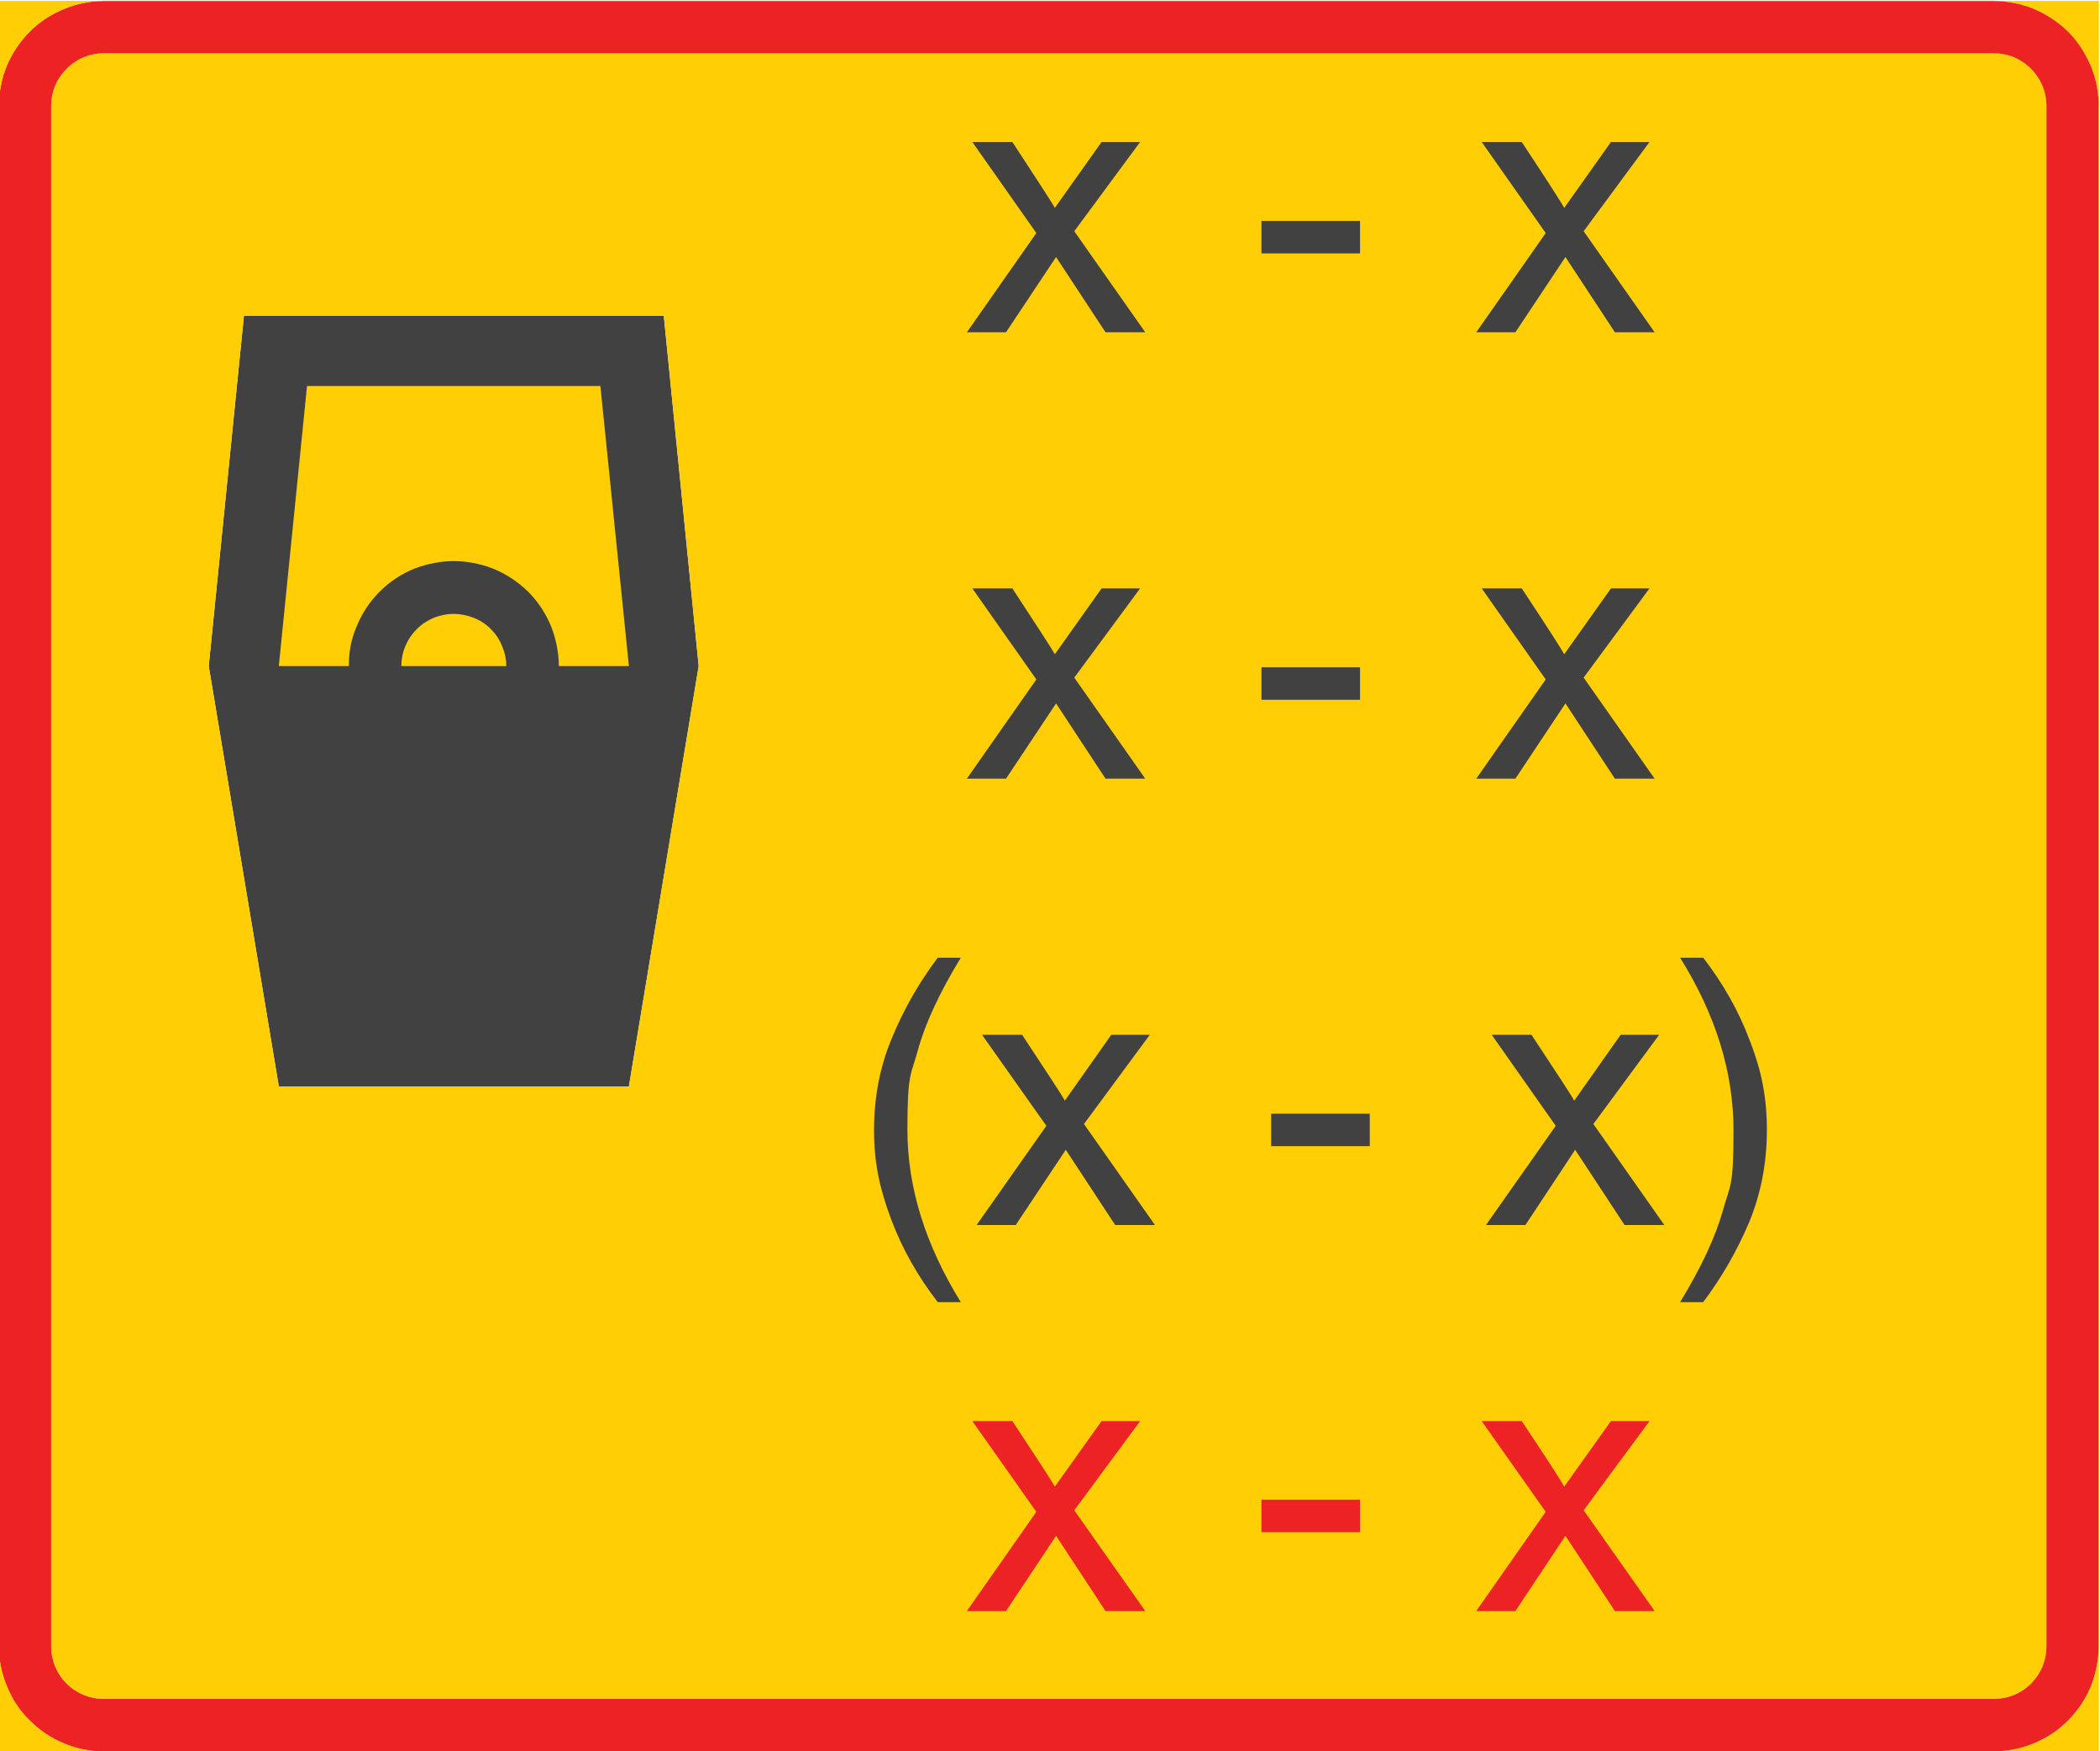
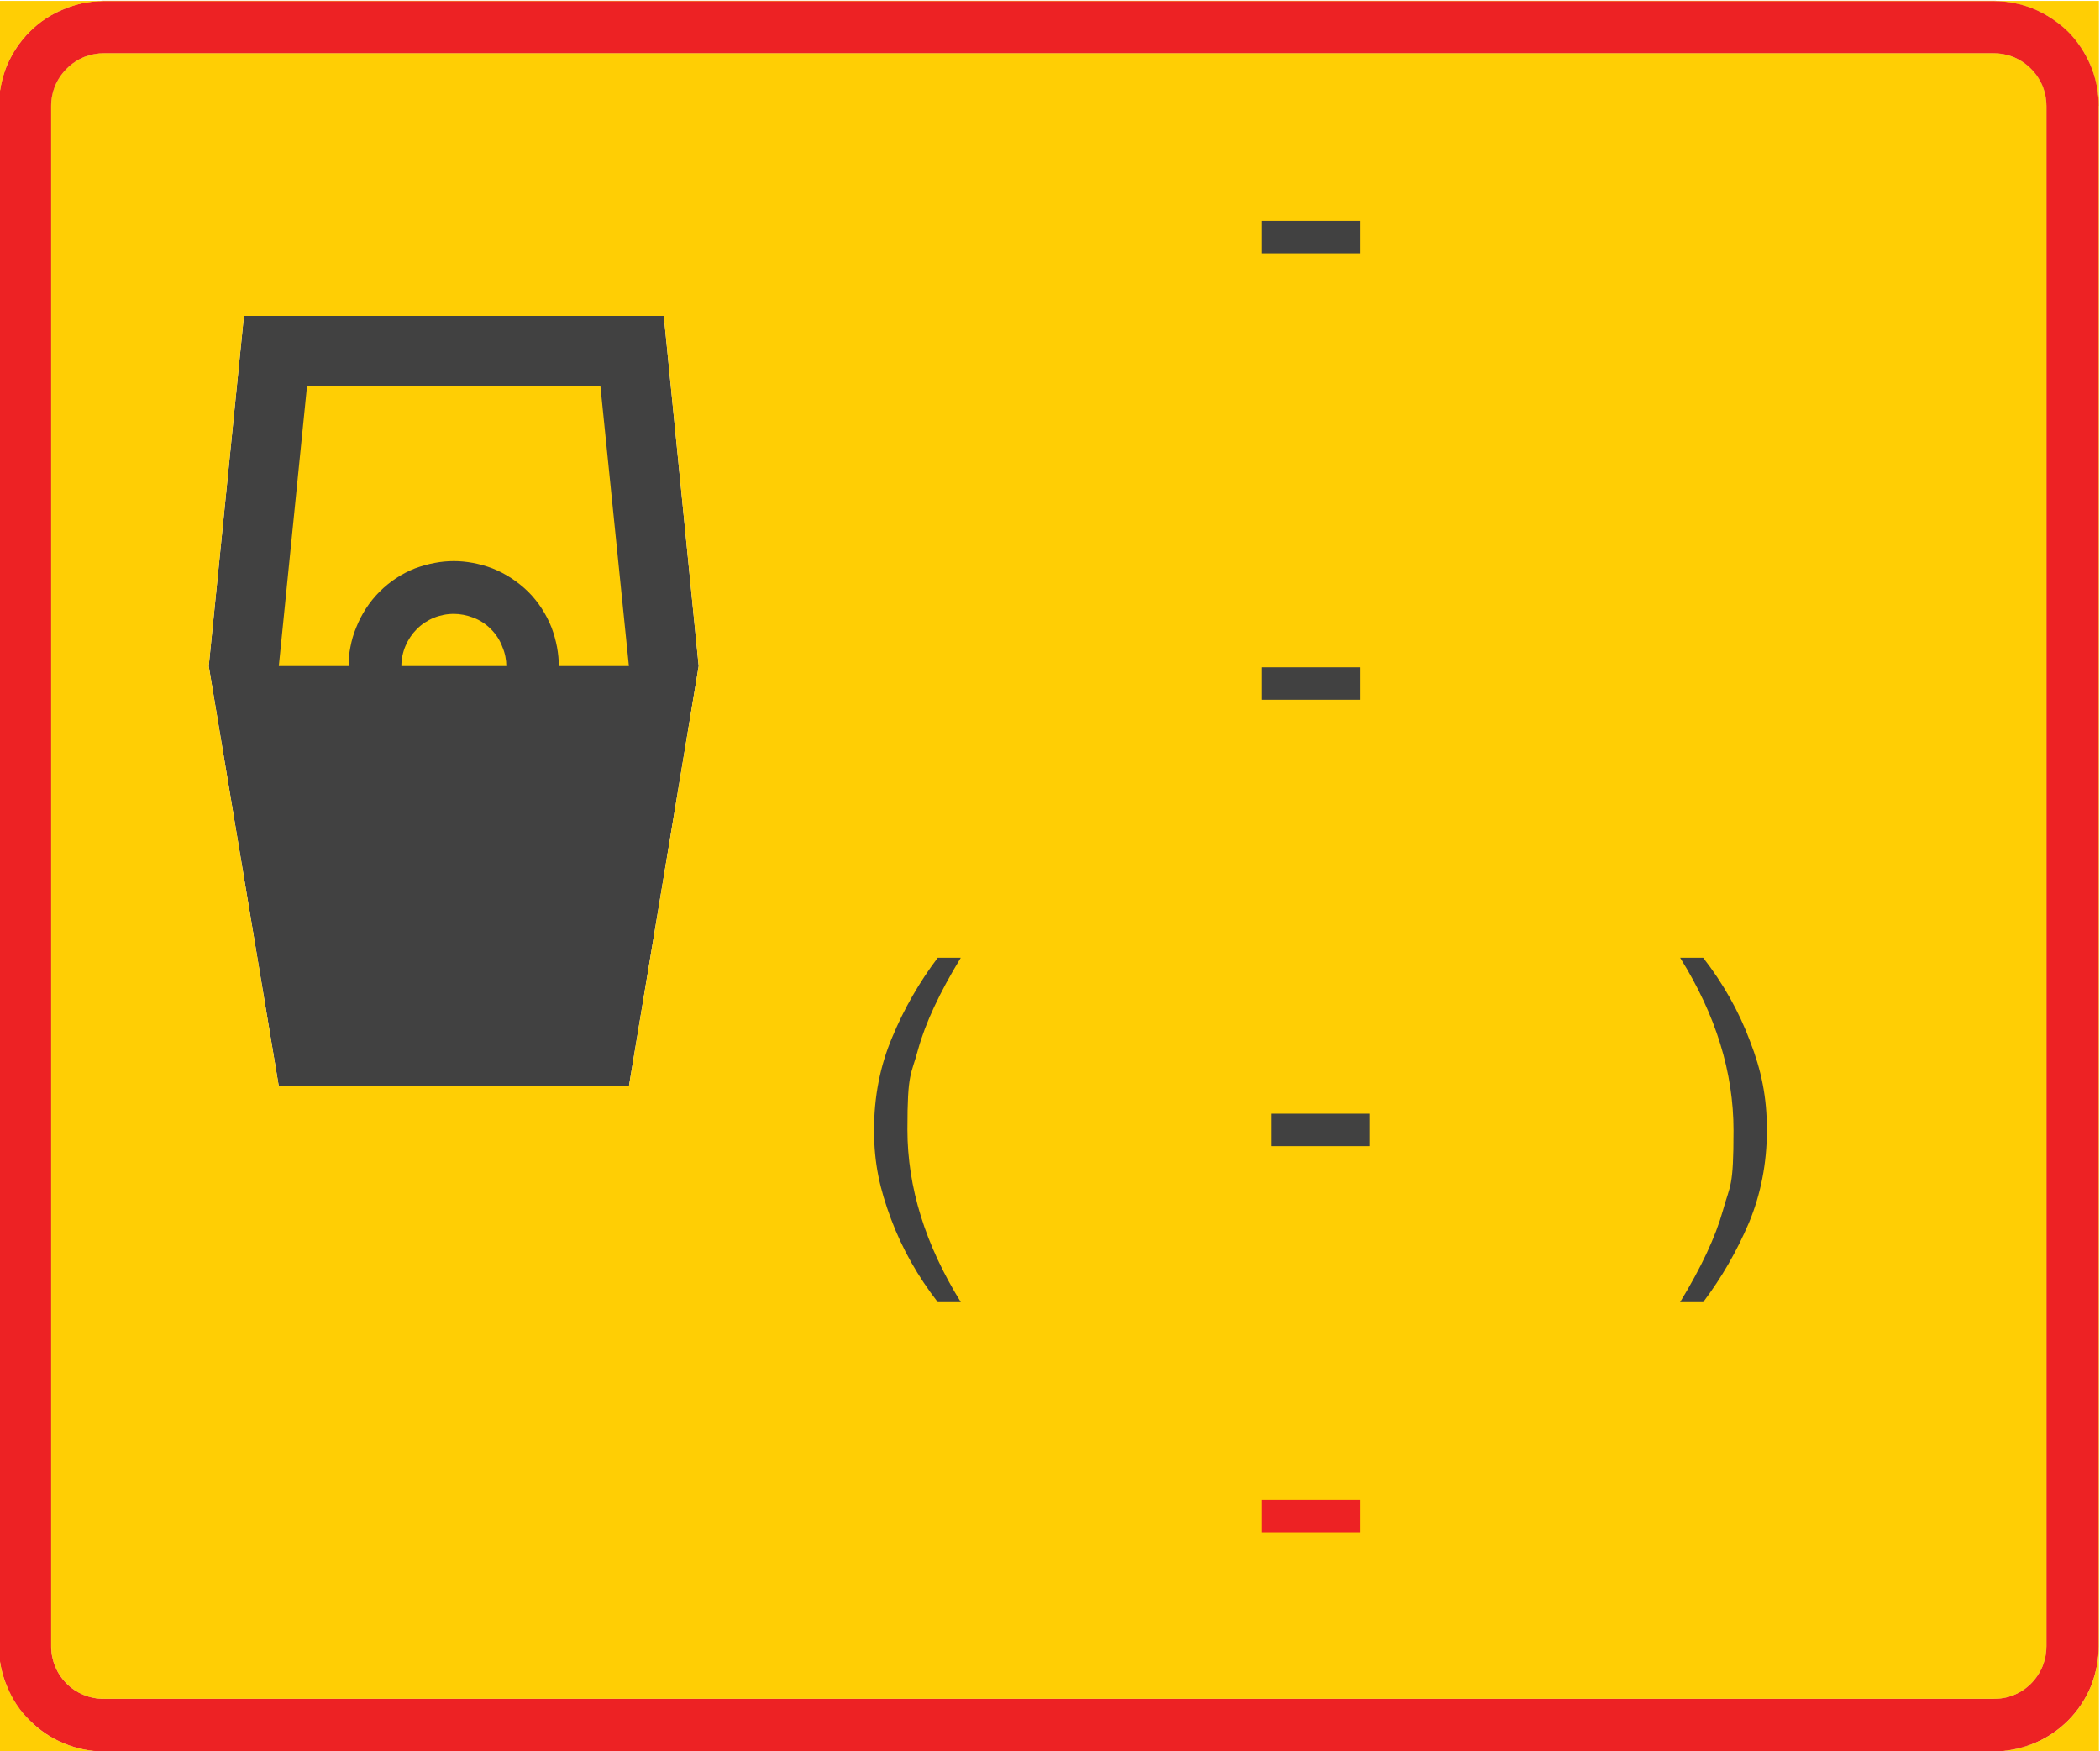
- <svg xmlns="http://www.w3.org/2000/svg" id="Layer_1" data-name="Layer 1" version="1.1" viewBox="0 0 692.2 576.9">
+ <svg xmlns="http://www.w3.org/2000/svg" version="1.1" viewBox="0 0 692.2 576.9">
  <defs>
    <style>
      .cls-1 {
-         fill: #ed2224;
+         stroke: #ed2224;
      }

-       .cls-1, .cls-2, .cls-3 {
-         fill-rule: evenodd;
-         stroke-width: 0px;
-       }
- 
-       .cls-4 {
-         stroke: #f6eb16;
-       }
- 
-       .cls-4, .cls-5 {
+       .cls-1, .cls-2 {
        fill: none;
        stroke-linejoin: bevel;
        stroke-width: .1px;
      }

-       .cls-5 {
-         stroke: #ed2224;
-       }
- 
      .cls-2 {
-         fill: #414141;
+         stroke: #f6eb16;
      }

      .cls-3 {
        fill: #ffce04;
      }
+ 
+       .cls-3, .cls-4, .cls-5 {
+         fill-rule: evenodd;
+       }
+ 
+       .cls-4 {
+         fill: #ed2224;
+       }
+ 
+       .cls-5 {
+         fill: #414141;
+       }
    </style>
  </defs>
  <g>
-     <line class="cls-5" x1="-.4" y1="34.9" x2="-.4" y2="427.2" />
-     <line class="cls-4" x1="691.8" y1="577.2" x2="691.8" y2=".3" />
-     <path class="cls-5" d="M691.8,34.9c0-4.5-.9-9-2.6-13.2-1.8-4.2-4.3-8-7.5-11.2-3.2-3.3-7.1-5.8-11.3-7.6-4.2-1.7-8.7-2.6-13.2-2.6" />
-     <line class="cls-5" x1="657.2" y1=".3" x2="34.2" y2=".3" />
-     <path class="cls-5" d="M34.2.3c-4.5,0-9,.9-13.2,2.6-4.2,1.8-8,4.3-11.3,7.6-3.2,3.2-5.7,7-7.5,11.2C.5,25.9-.4,30.4-.4,34.9" />
-     <path class="cls-4" d="M657.2,559.8c4.6,0,9-1.8,12.2-5,3.3-3.3,5.1-7.7,5.1-12.3" />
-     <line class="cls-4" x1="674.5" y1="542.5" x2="674.5" y2="34.9" />
-     <path class="cls-4" d="M674.5,34.9c0-4.6-1.8-9-5.1-12.2-3.2-3.3-7.6-5.1-12.2-5.1" />
-     <line class="cls-4" x1="657.2" y1="17.6" x2="34.2" y2="17.6" />
-     <path class="cls-4" d="M34.2,17.6c-4.6,0-9,1.8-12.2,5.1-3.3,3.2-5.1,7.6-5.1,12.2" />
-     <line class="cls-4" x1="16.9" y1="34.9" x2="16.9" y2="542.5" />
-     <polyline class="cls-2" points="218.8 104.1 80.4 104.1 68.8 219.5 91.9 358 207.3 358 230.3 219.5 218.8 104.1" />
-     <path class="cls-3" d="M132.3,219.5h34.6c0-2-.4-4.2-1.3-6.3-.8-2.2-2.1-4.2-3.8-5.9s-3.7-3-5.9-3.8c-2.1-.8-4.3-1.2-6.3-1.2-4.6,0-9,1.8-12.2,5-3.3,3.3-5.1,7.6-5.1,12.2" />
-     <path class="cls-3" d="M197.9,127.2h-96.7l-9.3,92.3h23.1c0-2,.1-4.1.5-6.3.4-2.1,1-4.3,1.9-6.4,1.7-4.3,4.3-8.4,7.7-11.8,3.4-3.4,7.4-6,11.7-7.7,2.2-.8,4.3-1.4,6.5-1.8,2.1-.4,4.2-.6,6.3-.6s4.1.2,6.3.6c2.1.4,4.3,1,6.4,1.8,4.3,1.7,8.3,4.3,11.8,7.7,3.4,3.4,6,7.5,7.7,11.8.8,2.1,1.4,4.3,1.8,6.4.4,2.2.6,4.3.6,6.3h23.1l-9.4-92.3" />
-     <path class="cls-3" d="M691.8,34.9V.3h-34.6c2,0,4.1.2,6.3.6,2.1.4,4.3,1,6.4,1.8,4.3,1.7,8.3,4.3,11.7,7.7,3.5,3.4,6,7.4,7.8,11.7.8,2.2,1.4,4.3,1.8,6.5.4,2.1.6,4.2.6,6.3" />
-     <path class="cls-3" d="M34.2,577.2c-2,0-4.1-.2-6.3-.6-2.1-.4-4.3-1-6.4-1.9-4.3-1.7-8.3-4.2-11.7-7.7-3.4-3.4-6-7.4-7.7-11.7-.9-2.1-1.5-4.2-1.9-6.4-.4-2.1-.6-4.2-.6-6.3v34.6h34.6" />
-     <path class="cls-3" d="M691.8,542.5c0,2.1-.2,4.2-.6,6.3-.4,2.2-1,4.3-1.8,6.5-1.7,4.3-4.3,8.3-7.7,11.7-3.4,3.4-7.4,6-11.7,7.7-2.1.8-4.3,1.5-6.4,1.9-2.2.4-4.3.5-6.3.6h34.5v-34.7" />
-     <path class="cls-3" d="M230.3,219.5l-23,138.5h-115.4l-23.1-138.5,11.6-115.4h138.4l11.5,115.4M34.2,559.8h623c2,0,4.2-.3,6.4-1.2,2.1-.8,4.1-2.1,5.8-3.8,1.7-1.7,3-3.7,3.9-5.9.8-2.1,1.2-4.3,1.2-6.4V34.9c0-2-.4-4.2-1.2-6.3-.9-2.2-2.2-4.2-3.9-5.9s-3.7-3-5.8-3.9c-2.2-.8-4.4-1.2-6.4-1.2H34.2c-2,0-4.2.4-6.4,1.2-2.1.9-4.1,2.2-5.8,3.9-1.7,1.7-3,3.7-3.9,5.9-.8,2.1-1.2,4.3-1.2,6.3v507.6c0,2.1.4,4.3,1.2,6.4.9,2.2,2.2,4.2,3.9,5.9,1.7,1.7,3.7,3,5.8,3.8,2.2.9,4.4,1.2,6.4,1.2" />
-     <path class="cls-1" d="M16.9,542.5V34.9c0-2,.4-4.2,1.2-6.3.9-2.2,2.2-4.2,3.9-5.9,1.7-1.7,3.7-3,5.8-3.9,2.2-.8,4.4-1.2,6.4-1.2h623c2,0,4.2.4,6.4,1.2,2.1.9,4.1,2.2,5.8,3.9s3,3.7,3.9,5.9c.8,2.1,1.2,4.3,1.2,6.3v507.6c0,2.1-.4,4.3-1.2,6.4-.9,2.2-2.2,4.2-3.9,5.9-1.7,1.7-3.7,3-5.8,3.8-2.2.9-4.4,1.2-6.4,1.2H34.2c-4.6,0-9-1.8-12.2-5-3.3-3.3-5.1-7.7-5.1-12.3M691.8,542.5V34.9c0-4.6-.9-9.1-2.6-13.2-1.8-4.2-4.3-8.1-7.5-11.3-3.3-3.2-7.1-5.7-11.3-7.5-4.2-1.7-8.7-2.6-13.2-2.6H34.2c-4.6,0-9,.9-13.2,2.7-4.2,1.7-8.1,4.2-11.3,7.5-3.2,3.2-5.7,7-7.5,11.2C.5,25.9-.4,30.4-.4,34.9v507.6H-.4c0,4.6.9,9.1,2.7,13.3,1.7,4.2,4.2,8,7.5,11.2,3.2,3.2,7,5.8,11.2,7.5,4.2,1.8,8.7,2.7,13.2,2.7h623c2.1,0,4.2-.2,6.3-.6,2.2-.4,4.3-1,6.5-1.9,4.3-1.7,8.3-4.3,11.7-7.7,3.4-3.4,6-7.4,7.7-11.7.8-2.2,1.4-4.3,1.8-6.5.4-2.1.6-4.2.6-6.3" />
-     <line class="cls-4" x1="691.8" y1="542.5" x2="691.8" y2="34.9" />
-     <path class="cls-4" d="M691.8,34.9c0-4.6-.9-9.1-2.6-13.2-1.8-4.2-4.3-8.1-7.5-11.3-3.3-3.2-7.1-5.7-11.3-7.5-4.2-1.7-8.7-2.6-13.2-2.6" />
-     <line class="cls-4" x1="657.2" y1=".3" x2="657.2" y2=".3" />
-     <line class="cls-4" x1="34.2" y1=".3" x2="34.2" y2=".3" />
-     <line class="cls-4" x1="657.2" y1=".3" x2="34.2" y2=".3" />
-     <line class="cls-4" x1="34.2" y1=".3" x2="34.2" y2=".3" />
-     <path class="cls-4" d="M34.2.3c-4.6,0-9,.9-13.2,2.7-4.2,1.7-8.1,4.2-11.3,7.5-3.2,3.2-5.7,7-7.5,11.2C.5,25.9-.4,30.4-.4,34.9" />
-     <line class="cls-4" x1="-.4" y1="34.9" x2="-.4" y2="138.7" />
-     <polyline class="cls-4" points="-.4 138.7 -.4 427.2 -.4 542.5 -.4 542.6" />
-     <path class="cls-4" d="M-.4,542.6c0,4.5.9,9,2.7,13.2,1.7,4.2,4.2,8,7.5,11.2,3.2,3.2,7,5.8,11.2,7.5,4.2,1.8,8.7,2.7,13.2,2.7" />
-     <line class="cls-4" x1="34.2" y1="577.2" x2="657.2" y2="577.2" />
-     <path class="cls-4" d="M657.2,577.2c4.6,0,9.1-1,13.3-2.7,4.2-1.7,8-4.3,11.2-7.5,3.2-3.2,5.7-7,7.5-11.2,1.7-4.2,2.6-8.7,2.6-13.3" />
-     <line class="cls-4" x1="16.9" y1="542.5" x2="16.9" y2="34.9" />
-     <path class="cls-4" d="M16.9,34.9c0-4.6,1.8-9,5.1-12.2,3.2-3.3,7.6-5.1,12.2-5.1" />
-     <line class="cls-4" x1="34.2" y1="17.6" x2="657.2" y2="17.6" />
-     <path class="cls-4" d="M657.2,17.6c4.6,0,9,1.8,12.2,5.1,3.3,3.2,5.1,7.6,5.1,12.2" />
-     <line class="cls-4" x1="674.5" y1="34.9" x2="674.5" y2="542.5" />
-     <path class="cls-4" d="M674.5,542.5c0,4.6-1.8,9-5.1,12.3-3.2,3.2-7.6,5-12.2,5" />
-     <line class="cls-4" x1="657.2" y1="559.8" x2="34.2" y2="559.8" />
-     <path class="cls-4" d="M34.2,559.8c-4.6,0-9-1.8-12.2-5-3.3-3.3-5.1-7.7-5.1-12.3" />
+     <g id="Layer_1">
+       <g>
+         <line class="cls-1" x1="-.4" y1="34.9" x2="-.4" y2="427.2" />
+         <line class="cls-2" x1="691.8" y1="577.2" x2="691.8" y2=".3" />
+         <path class="cls-1" d="M691.8,34.9c0-4.5-.9-9-2.6-13.2-1.8-4.2-4.3-8-7.5-11.2-3.2-3.3-7.1-5.8-11.3-7.6-4.2-1.7-8.7-2.6-13.2-2.6" />
+         <line class="cls-1" x1="657.2" y1=".3" x2="34.2" y2=".3" />
+         <path class="cls-1" d="M34.2.3c-4.5,0-9,.9-13.2,2.6-4.2,1.8-8,4.3-11.3,7.6s-5.7,7-7.5,11.2C.5,25.9-.4,30.4-.4,34.9" />
+         <path class="cls-2" d="M657.2,559.8c4.6,0,9-1.8,12.2-5s5.1-7.7,5.1-12.3" />
+         <line class="cls-2" x1="674.5" y1="542.5" x2="674.5" y2="34.9" />
+         <path class="cls-2" d="M674.5,34.9c0-4.6-1.8-9-5.1-12.2-3.2-3.3-7.6-5.1-12.2-5.1" />
+         <line class="cls-2" x1="657.2" y1="17.6" x2="34.2" y2="17.6" />
+         <path class="cls-2" d="M34.2,17.6c-4.6,0-9,1.8-12.2,5.1-3.3,3.2-5.1,7.6-5.1,12.2" />
+         <line class="cls-2" x1="16.9" y1="34.9" x2="16.9" y2="542.5" />
+         <polyline class="cls-5" points="218.8 104.1 80.4 104.1 68.8 219.5 91.9 358 207.3 358 230.3 219.5 218.8 104.1" />
+         <path class="cls-3" d="M132.3,219.5h34.6c0-2-.4-4.2-1.3-6.3-.8-2.2-2.1-4.2-3.8-5.9s-3.7-3-5.9-3.8c-2.1-.8-4.3-1.2-6.3-1.2-4.6,0-9,1.8-12.2,5s-5.1,7.6-5.1,12.2" />
+         <path class="cls-3" d="M197.9,127.2h-96.7l-9.3,92.3h23.1c0-2,0-4.1.5-6.3.4-2.1,1-4.3,1.9-6.4,1.7-4.3,4.3-8.4,7.7-11.8,3.4-3.4,7.4-6,11.7-7.7,2.2-.8,4.3-1.4,6.5-1.8,2.1-.4,4.2-.6,6.3-.6s4.1.2,6.3.6c2.1.4,4.3,1,6.4,1.8,4.3,1.7,8.3,4.3,11.8,7.7,3.4,3.4,6,7.5,7.7,11.8.8,2.1,1.4,4.3,1.8,6.4.4,2.2.6,4.3.6,6.3h23.1l-9.4-92.3" />
+         <path class="cls-3" d="M691.8,34.9V.3h-34.6c2,0,4.1.2,6.3.6,2.1.4,4.3,1,6.4,1.8,4.3,1.7,8.3,4.3,11.7,7.7,3.5,3.4,6,7.4,7.8,11.7.8,2.2,1.4,4.3,1.8,6.5.4,2.1.6,4.2.6,6.3" />
+         <path class="cls-3" d="M34.2,577.2c-2,0-4.1-.2-6.3-.6-2.1-.4-4.3-1-6.4-1.9-4.3-1.7-8.3-4.2-11.7-7.7-3.4-3.4-6-7.4-7.7-11.7-.9-2.1-1.5-4.2-1.9-6.4-.4-2.1-.6-4.2-.6-6.3v34.6h34.6" />
+         <path class="cls-3" d="M691.8,542.5c0,2.1-.2,4.2-.6,6.3-.4,2.2-1,4.3-1.8,6.5-1.7,4.3-4.3,8.3-7.7,11.7s-7.4,6-11.7,7.7c-2.1.8-4.3,1.5-6.4,1.9-2.2.4-4.3.5-6.3.6h34.5v-34.7" />
+         <path class="cls-3" d="M230.3,219.5l-23,138.5h-115.4l-23.1-138.5,11.6-115.4h138.4l11.5,115.4M34.2,559.8h623c2,0,4.2-.3,6.4-1.2,2.1-.8,4.1-2.1,5.8-3.8s3-3.7,3.9-5.9c.8-2.1,1.2-4.3,1.2-6.4V34.9c0-2-.4-4.2-1.2-6.3-.9-2.2-2.2-4.2-3.9-5.9s-3.7-3-5.8-3.9c-2.2-.8-4.4-1.2-6.4-1.2H34.2c-2,0-4.2.4-6.4,1.2-2.1.9-4.1,2.2-5.8,3.9-1.7,1.7-3,3.7-3.9,5.9-.8,2.1-1.2,4.3-1.2,6.3v507.6c0,2.1.4,4.3,1.2,6.4.9,2.2,2.2,4.2,3.9,5.9,1.7,1.7,3.7,3,5.8,3.8,2.2.9,4.4,1.2,6.4,1.2" />
+         <path class="cls-4" d="M16.9,542.5V34.9c0-2,.4-4.2,1.2-6.3.9-2.2,2.2-4.2,3.9-5.9s3.7-3,5.8-3.9c2.2-.8,4.4-1.2,6.4-1.2h623c2,0,4.2.4,6.4,1.2,2.1.9,4.1,2.2,5.8,3.9s3,3.7,3.9,5.9c.8,2.1,1.2,4.3,1.2,6.3v507.6c0,2.1-.4,4.3-1.2,6.4-.9,2.2-2.2,4.2-3.9,5.9s-3.7,3-5.8,3.8c-2.2.9-4.4,1.2-6.4,1.2H34.2c-4.6,0-9-1.8-12.2-5-3.3-3.3-5.1-7.7-5.1-12.3M691.8,542.5V34.9c0-4.6-.9-9.1-2.6-13.2-1.8-4.2-4.3-8.1-7.5-11.3-3.3-3.2-7.1-5.7-11.3-7.5-4.2-1.7-8.7-2.6-13.2-2.6H34.2c-4.6,0-9,.9-13.2,2.7-4.2,1.7-8.1,4.2-11.3,7.5-3.2,3.2-5.7,7-7.5,11.2C.5,25.9-.4,30.4-.4,34.9v507.6H-.4c0,4.6.9,9.1,2.7,13.3,1.7,4.2,4.2,8,7.5,11.2,3.2,3.2,7,5.8,11.2,7.5,4.2,1.8,8.7,2.7,13.2,2.7h623c2.1,0,4.2-.2,6.3-.6,2.2-.4,4.3-1,6.5-1.9,4.3-1.7,8.3-4.3,11.7-7.7s6-7.4,7.7-11.7c.8-2.2,1.4-4.3,1.8-6.5.4-2.1.6-4.2.6-6.3" />
+         <line class="cls-2" x1="691.8" y1="542.5" x2="691.8" y2="34.9" />
+         <path class="cls-2" d="M691.8,34.9c0-4.6-.9-9.1-2.6-13.2-1.8-4.2-4.3-8.1-7.5-11.3-3.3-3.2-7.1-5.7-11.3-7.5-4.2-1.7-8.7-2.6-13.2-2.6" />
+         <line class="cls-2" x1="657.2" y1=".3" x2="657.2" y2=".3" />
+         <line class="cls-2" x1="34.2" y1=".3" x2="34.2" y2=".3" />
+         <line class="cls-2" x1="657.2" y1=".3" x2="34.2" y2=".3" />
+         <line class="cls-2" x1="34.2" y1=".3" x2="34.2" y2=".3" />
+         <path class="cls-2" d="M34.2.3c-4.6,0-9,.9-13.2,2.7-4.2,1.7-8.1,4.2-11.3,7.5-3.2,3.2-5.7,7-7.5,11.2C.5,25.9-.4,30.4-.4,34.9" />
+         <line class="cls-2" x1="-.4" y1="34.9" x2="-.4" y2="138.7" />
+         <polyline class="cls-2" points="-.4 138.7 -.4 427.2 -.4 542.5 -.4 542.6" />
+         <path class="cls-2" d="M-.4,542.6c0,4.5.9,9,2.7,13.2,1.7,4.2,4.2,8,7.5,11.2,3.2,3.2,7,5.8,11.2,7.5,4.2,1.8,8.7,2.7,13.2,2.7" />
+         <line class="cls-2" x1="34.2" y1="577.2" x2="657.2" y2="577.2" />
+         <path class="cls-2" d="M657.2,577.2c4.6,0,9.1-1,13.3-2.7s8-4.3,11.2-7.5,5.7-7,7.5-11.2c1.7-4.2,2.6-8.7,2.6-13.3" />
+         <line class="cls-2" x1="16.9" y1="542.5" x2="16.9" y2="34.9" />
+         <path class="cls-2" d="M16.9,34.9c0-4.6,1.8-9,5.1-12.2,3.2-3.3,7.6-5.1,12.2-5.1" />
+         <line class="cls-2" x1="34.2" y1="17.6" x2="657.2" y2="17.6" />
+         <path class="cls-2" d="M657.2,17.6c4.6,0,9,1.8,12.2,5.1,3.3,3.2,5.1,7.6,5.1,12.2" />
+         <line class="cls-2" x1="674.5" y1="34.9" x2="674.5" y2="542.5" />
+         <path class="cls-2" d="M674.5,542.5c0,4.6-1.8,9-5.1,12.3s-7.6,5-12.2,5" />
+         <line class="cls-2" x1="657.2" y1="559.8" x2="34.2" y2="559.8" />
+         <path class="cls-2" d="M34.2,559.8c-4.6,0-9-1.8-12.2-5-3.3-3.3-5.1-7.7-5.1-12.3" />
+       </g>
+       <polyline class="cls-4" points="448.3 504.9 448.3 494.2 415.8 494.2 415.8 504.9 448.3 504.9" />
+       <g>
+         <path class="cls-5" d="M316.7,429.1c-11.7-18.9-17.6-37.8-17.6-56.9s1.2-17.7,3.5-26.3c2.4-8.7,7.1-18.8,14.1-30.3h-7.6c-6.1,8.1-11.1,16.8-15,26.2-4,9.4-6,19.6-6,30.6s1.9,19.4,5.6,29.3,8.9,19,15.4,27.4h7.6" />
+         <polyline class="cls-5" points="451.5 377.7 451.5 367 419 367 419 377.7 451.5 377.7" />
+         <path class="cls-5" d="M561.4,315.6h-7.6c11.8,18.9,17.6,37.8,17.6,56.9s-1.1,17.7-3.5,26.4c-2.4,8.6-7.1,18.7-14.1,30.2h7.6c6.1-8.1,11.1-16.8,15.1-26.2,3.9-9.4,5.9-19.6,5.9-30.5s-1.8-19.6-5.6-29.4c-3.7-9.9-8.9-19-15.4-27.4" />
+       </g>
+       <polyline class="cls-5" points="448.3 230.6 448.3 219.9 415.8 219.9 415.8 230.6 448.3 230.6" />
+       <polyline class="cls-5" points="448.3 83.5 448.3 72.8 415.8 72.8 415.8 83.5 448.3 83.5" />
+       <path class="cls-3" d="M-.4,34.9c0-2.1.2-4.2.6-6.3.4-2.2,1-4.3,1.8-6.5,1.8-4.3,4.3-8.3,7.8-11.7,3.4-3.4,7.4-6,11.7-7.7,2.1-.8,4.3-1.4,6.4-1.8,2.2-.4,4.3-.6,6.3-.6H-.4v34.6" />
+     </g>
  </g>
-   <g>
-     <path class="cls-1" d="M377.5,530.9l-23.4-33.2,21.7-29.4h-12.7l-15.4,21.6c-.8-1.5-5.5-8.7-14-21.6h-13.2l21.1,29.9-22.9,32.7h12.9l16.5-24.8,16.3,24.8h13.1" />
-     <polyline class="cls-1" points="448.3 504.9 448.3 494.2 415.8 494.2 415.8 504.9 448.3 504.9" />
-     <path class="cls-1" d="M545.4,530.9l-23.4-33.2,21.7-29.4h-12.7l-15.4,21.6c-.8-1.5-5.4-8.7-14-21.6h-13.2l21.1,29.9-22.9,32.7h12.9l16.5-24.8,16.3,24.8h13.1" />
-   </g>
-   <g>
-     <path class="cls-2" d="M316.7,429.1c-11.7-18.9-17.6-37.8-17.6-56.9s1.2-17.7,3.5-26.3c2.4-8.7,7.1-18.8,14.1-30.3h-7.6c-6.1,8.1-11.1,16.8-15,26.2-4,9.4-6,19.6-6,30.6s1.9,19.4,5.6,29.3,8.9,19,15.4,27.4h7.6" />
-     <path class="cls-2" d="M380.7,403.7l-23.4-33.3,21.7-29.4h-12.7l-15.3,21.7c-.8-1.5-5.5-8.7-14.1-21.7h-13.2l21.2,30-23,32.7h12.9l16.5-24.8,16.3,24.8h13.1" />
-     <polyline class="cls-2" points="451.5 377.7 451.5 367 419 367 419 377.7 451.5 377.7" />
-     <path class="cls-2" d="M548.6,403.7l-23.4-33.3,21.7-29.4h-12.7l-15.3,21.7c-.8-1.5-5.5-8.7-14.1-21.7h-13.1l21.1,30-23,32.7h13l16.4-24.8,16.3,24.8h13.1" />
-     <path class="cls-2" d="M561.4,315.6h-7.6c11.8,18.9,17.6,37.8,17.6,56.9s-1.1,17.7-3.5,26.4c-2.4,8.6-7.1,18.7-14.1,30.2h7.6c6.1-8.1,11.1-16.8,15.1-26.2,3.9-9.4,5.9-19.6,5.9-30.5s-1.8-19.6-5.6-29.4c-3.7-9.9-8.9-19-15.4-27.4" />
-   </g>
-   <g>
-     <path class="cls-2" d="M377.5,256.6l-23.4-33.3,21.7-29.4h-12.7l-15.4,21.7c-.8-1.5-5.5-8.7-14-21.7h-13.2l21.1,30-22.9,32.7h12.9l16.5-24.8,16.3,24.8h13.1" />
-     <polyline class="cls-2" points="448.3 230.6 448.3 219.9 415.8 219.9 415.8 230.6 448.3 230.6" />
-     <path class="cls-2" d="M545.4,256.6l-23.4-33.3,21.7-29.4h-12.7l-15.4,21.7c-.8-1.5-5.4-8.7-14-21.7h-13.2l21.1,30-22.9,32.7h12.9l16.5-24.8,16.3,24.8h13.1" />
-   </g>
-   <g>
-     <path class="cls-2" d="M377.5,109.5l-23.4-33.3,21.7-29.4h-12.7l-15.4,21.7c-.8-1.5-5.5-8.7-14-21.7h-13.2l21.1,30-22.9,32.7h12.9l16.5-24.8,16.3,24.8h13.1" />
-     <polyline class="cls-2" points="448.3 83.5 448.3 72.8 415.8 72.8 415.8 83.5 448.3 83.5" />
-     <path class="cls-2" d="M545.4,109.5l-23.4-33.3,21.7-29.4h-12.7l-15.4,21.7c-.8-1.5-5.4-8.7-14-21.7h-13.2l21.1,30-22.9,32.7h12.9l16.5-24.8,16.3,24.8h13.1" />
-   </g>
-   <path class="cls-3" d="M-.4,34.9c0-2.1.2-4.2.6-6.3.4-2.2,1-4.3,1.8-6.5,1.8-4.3,4.3-8.3,7.8-11.7,3.4-3.4,7.4-6,11.7-7.7,2.1-.8,4.3-1.4,6.4-1.8,2.2-.4,4.3-.6,6.3-.6H-.4s0,34.6,0,34.6" />
</svg>
